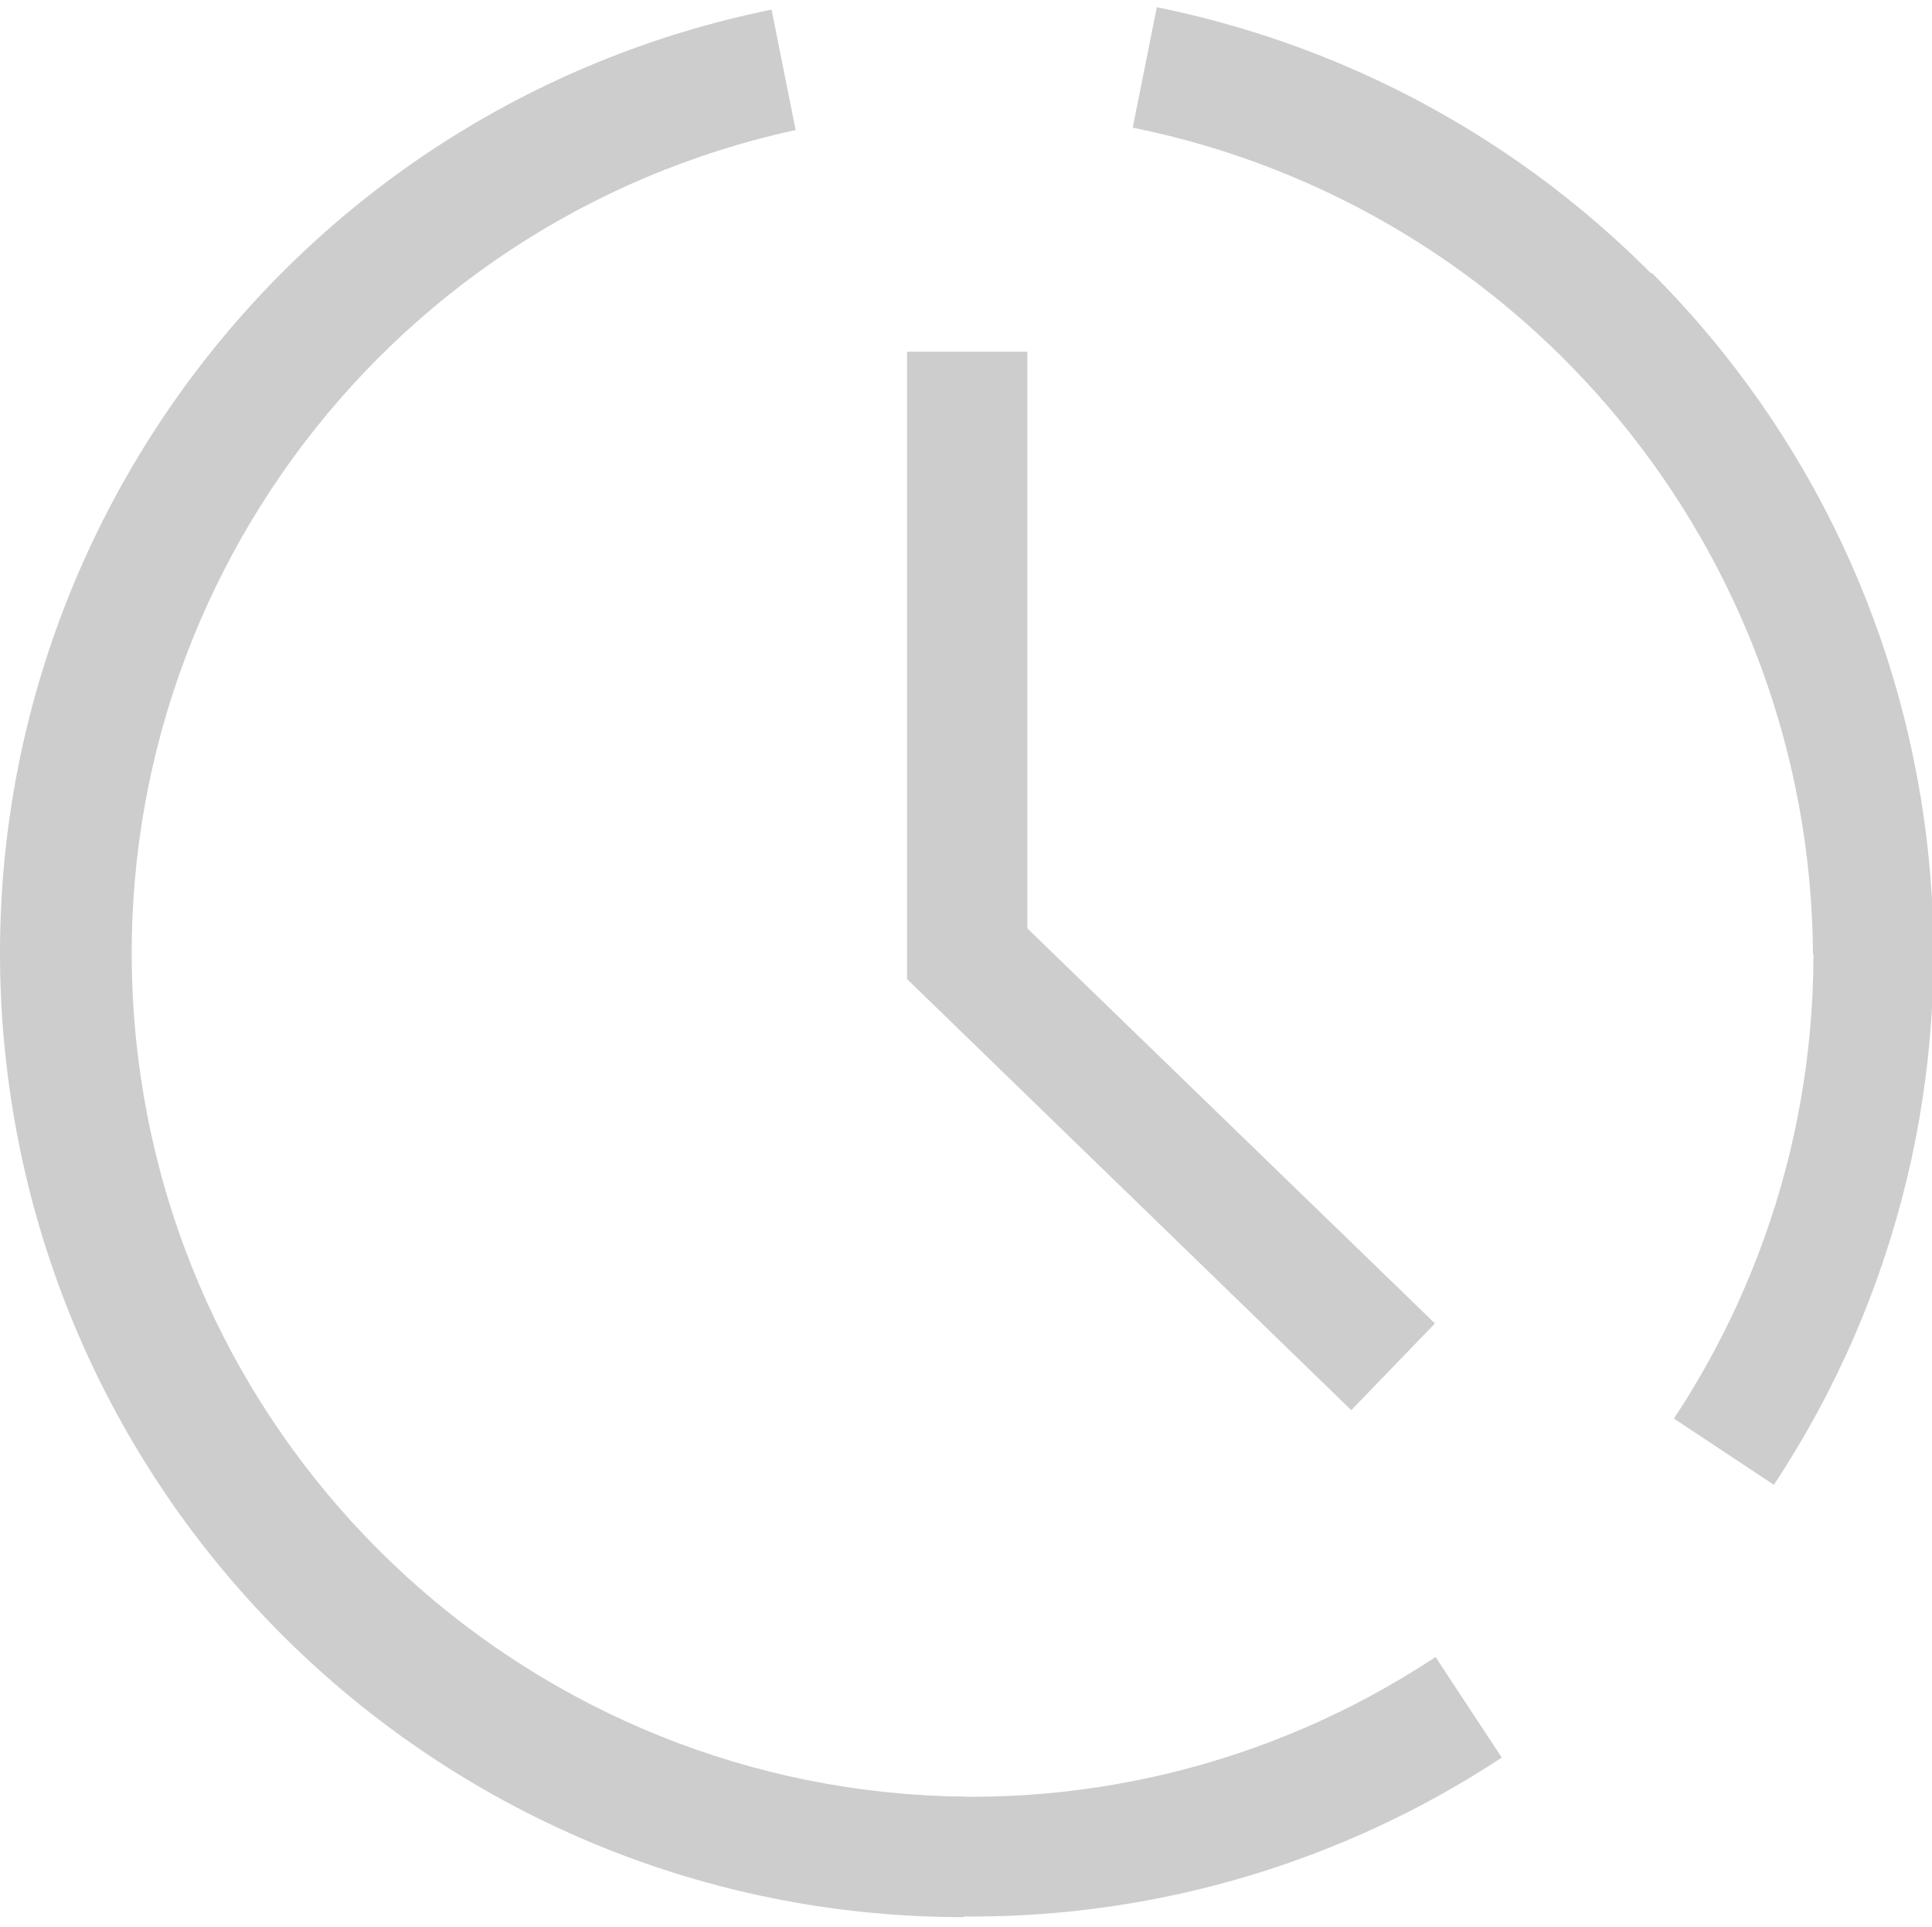
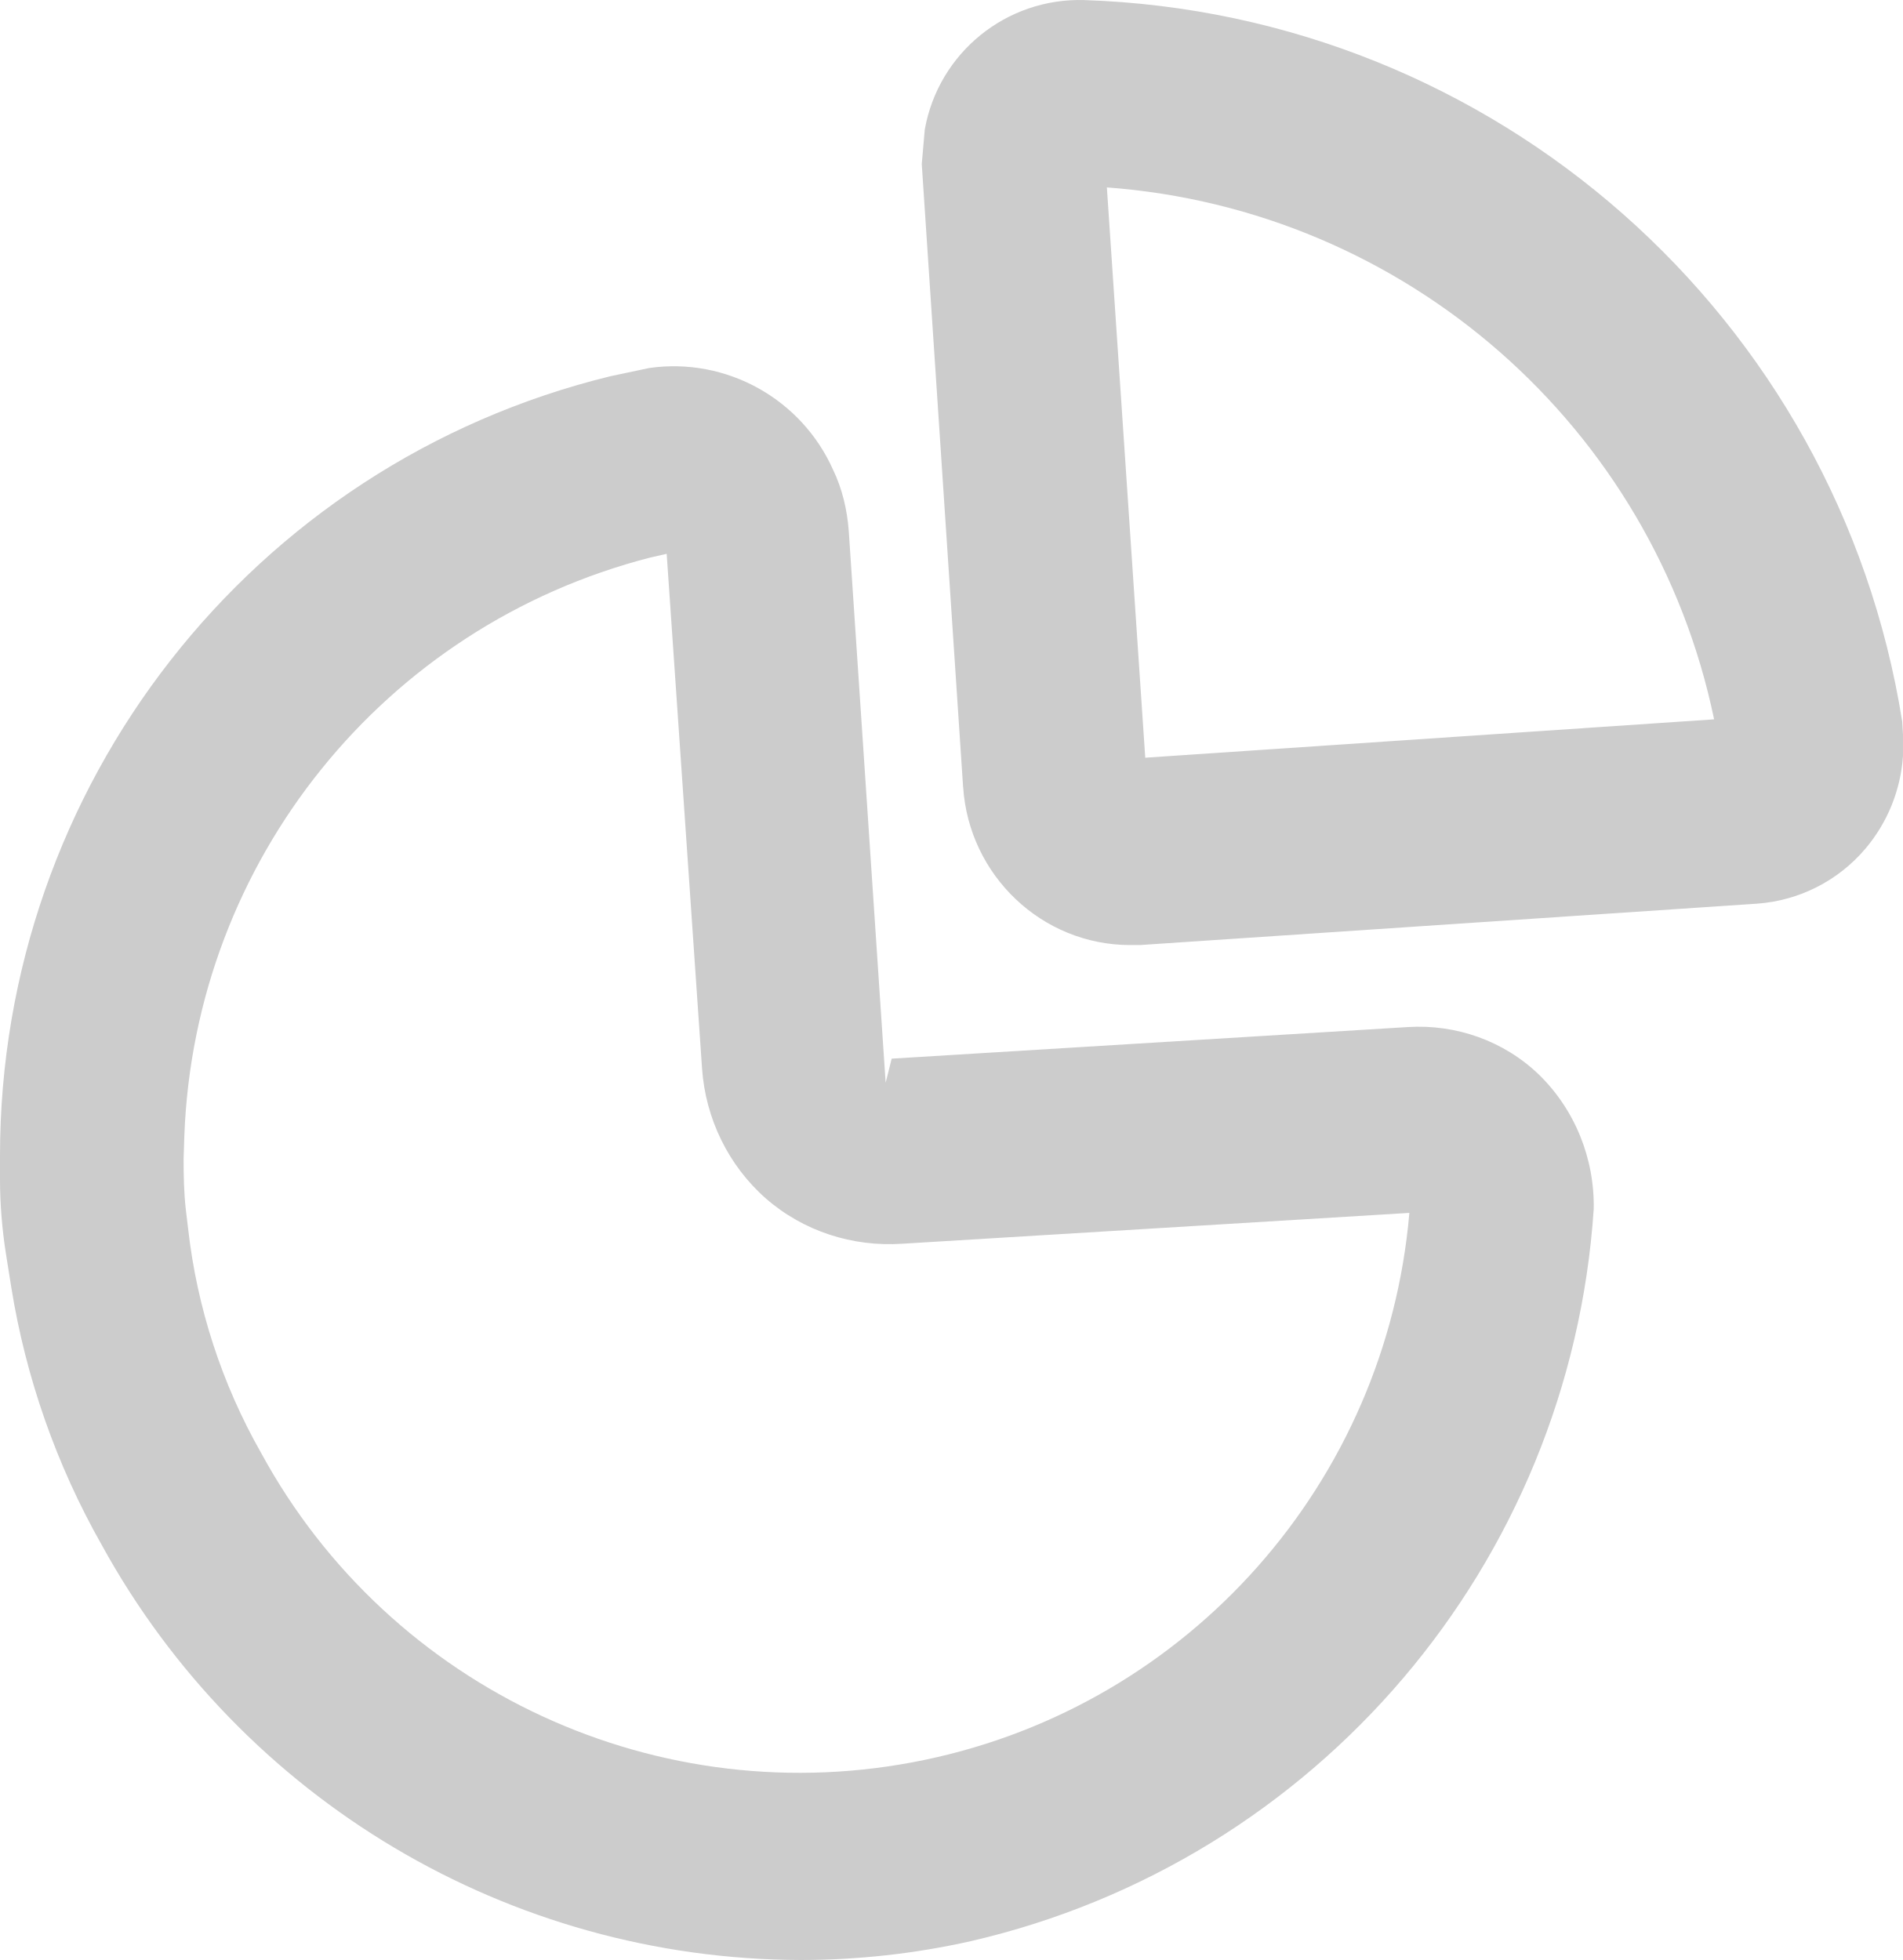
- <svg xmlns="http://www.w3.org/2000/svg" t="1767765778661" class="icon" viewBox="0 0 1027 1024" version="1.1" p-id="15570" width="200.586" height="200">
-   <path d="M718.304 749.44l-236.16-229.12V186.88h64v306.56l216.64 209.92-44.48 46.08zM516.704 1018.56a512 512 0 0 1-362.88-149.76l45.44-45.12a448 448 0 0 0 563.84 56.96l35.2 53.44a512 512 0 0 1-281.6 84.48zM942.944 789.12l-53.12-35.2A448 448 0 0 0 832.544 190.08l45.44-45.12a512 512 0 0 1 64.96 644.16z" fill="#cdcdcd" p-id="15571" />
-   <path d="M1027.744 507.2h-64A451.2 451.2 0 0 0 602.144 67.84l12.8-64a515.2 515.2 0 0 1 412.8 503.36zM512.544 1018.88A512 512 0 0 1 410.144 5.12l12.8 64A448 448 0 0 0 512.544 954.88z" fill="#cdcdcd" p-id="15572" />
+ <svg xmlns="http://www.w3.org/2000/svg" width="25.29" height="26.051" viewBox="0 0 25.29 26.051" fill="none">
+   <path d="M12.29 1.721L12.25 2.181L12.8 10.471L12.8 10.461C12.876 11.633 13.845 12.561 15.02 12.561L15.15 12.561L23.35 12.011C23.909 11.971 24.428 11.708 24.79 11.281C25.084 10.934 25.258 10.504 25.29 10.051L25.29 9.761L25.28 9.591C24.424 4.205 19.863 0.182 14.41 0.001C13.374 -0.03 12.473 0.701 12.29 1.721ZM22.78 9.561C21.971 5.668 18.678 2.784 14.71 2.491L15.22 10.071L22.78 9.561ZM20.45 14.281C19.985 13.835 19.353 13.611 18.71 13.651L11.85 14.071L11.77 14.391L11.28 7.061C11.259 6.777 11.194 6.498 11.07 6.241C10.648 5.299 9.652 4.746 8.63 4.891L8.11 5.001C3.341 6.167 0 10.45 0 15.361L0 15.671C0 16.006 0.028 16.34 0.08 16.671L0.15 17.111C0.344 18.314 0.75 19.471 1.35 20.531C3.213 23.925 6.769 26.041 10.64 26.051C11.4 26.051 12.159 25.967 12.9 25.801C17.502 24.738 20.865 20.785 21.18 16.071C21.193 15.4 20.931 14.749 20.45 14.281ZM8.64 7.411C5.103 8.32 2.588 11.443 2.45 15.091L2.44 15.401C2.44 15.629 2.444 15.854 2.47 16.081L2.5 16.331C2.618 17.379 2.949 18.395 3.47 19.311C5.186 22.467 8.773 24.125 12.29 23.391C15.807 22.657 18.422 19.7 18.73 16.121L11.99 16.531C11.33 16.575 10.678 16.365 10.18 15.931C9.679 15.491 9.376 14.866 9.33 14.201L8.86 7.361L8.64 7.411Z" fill-rule="evenodd" fill="#CCCCCC" />
</svg>
